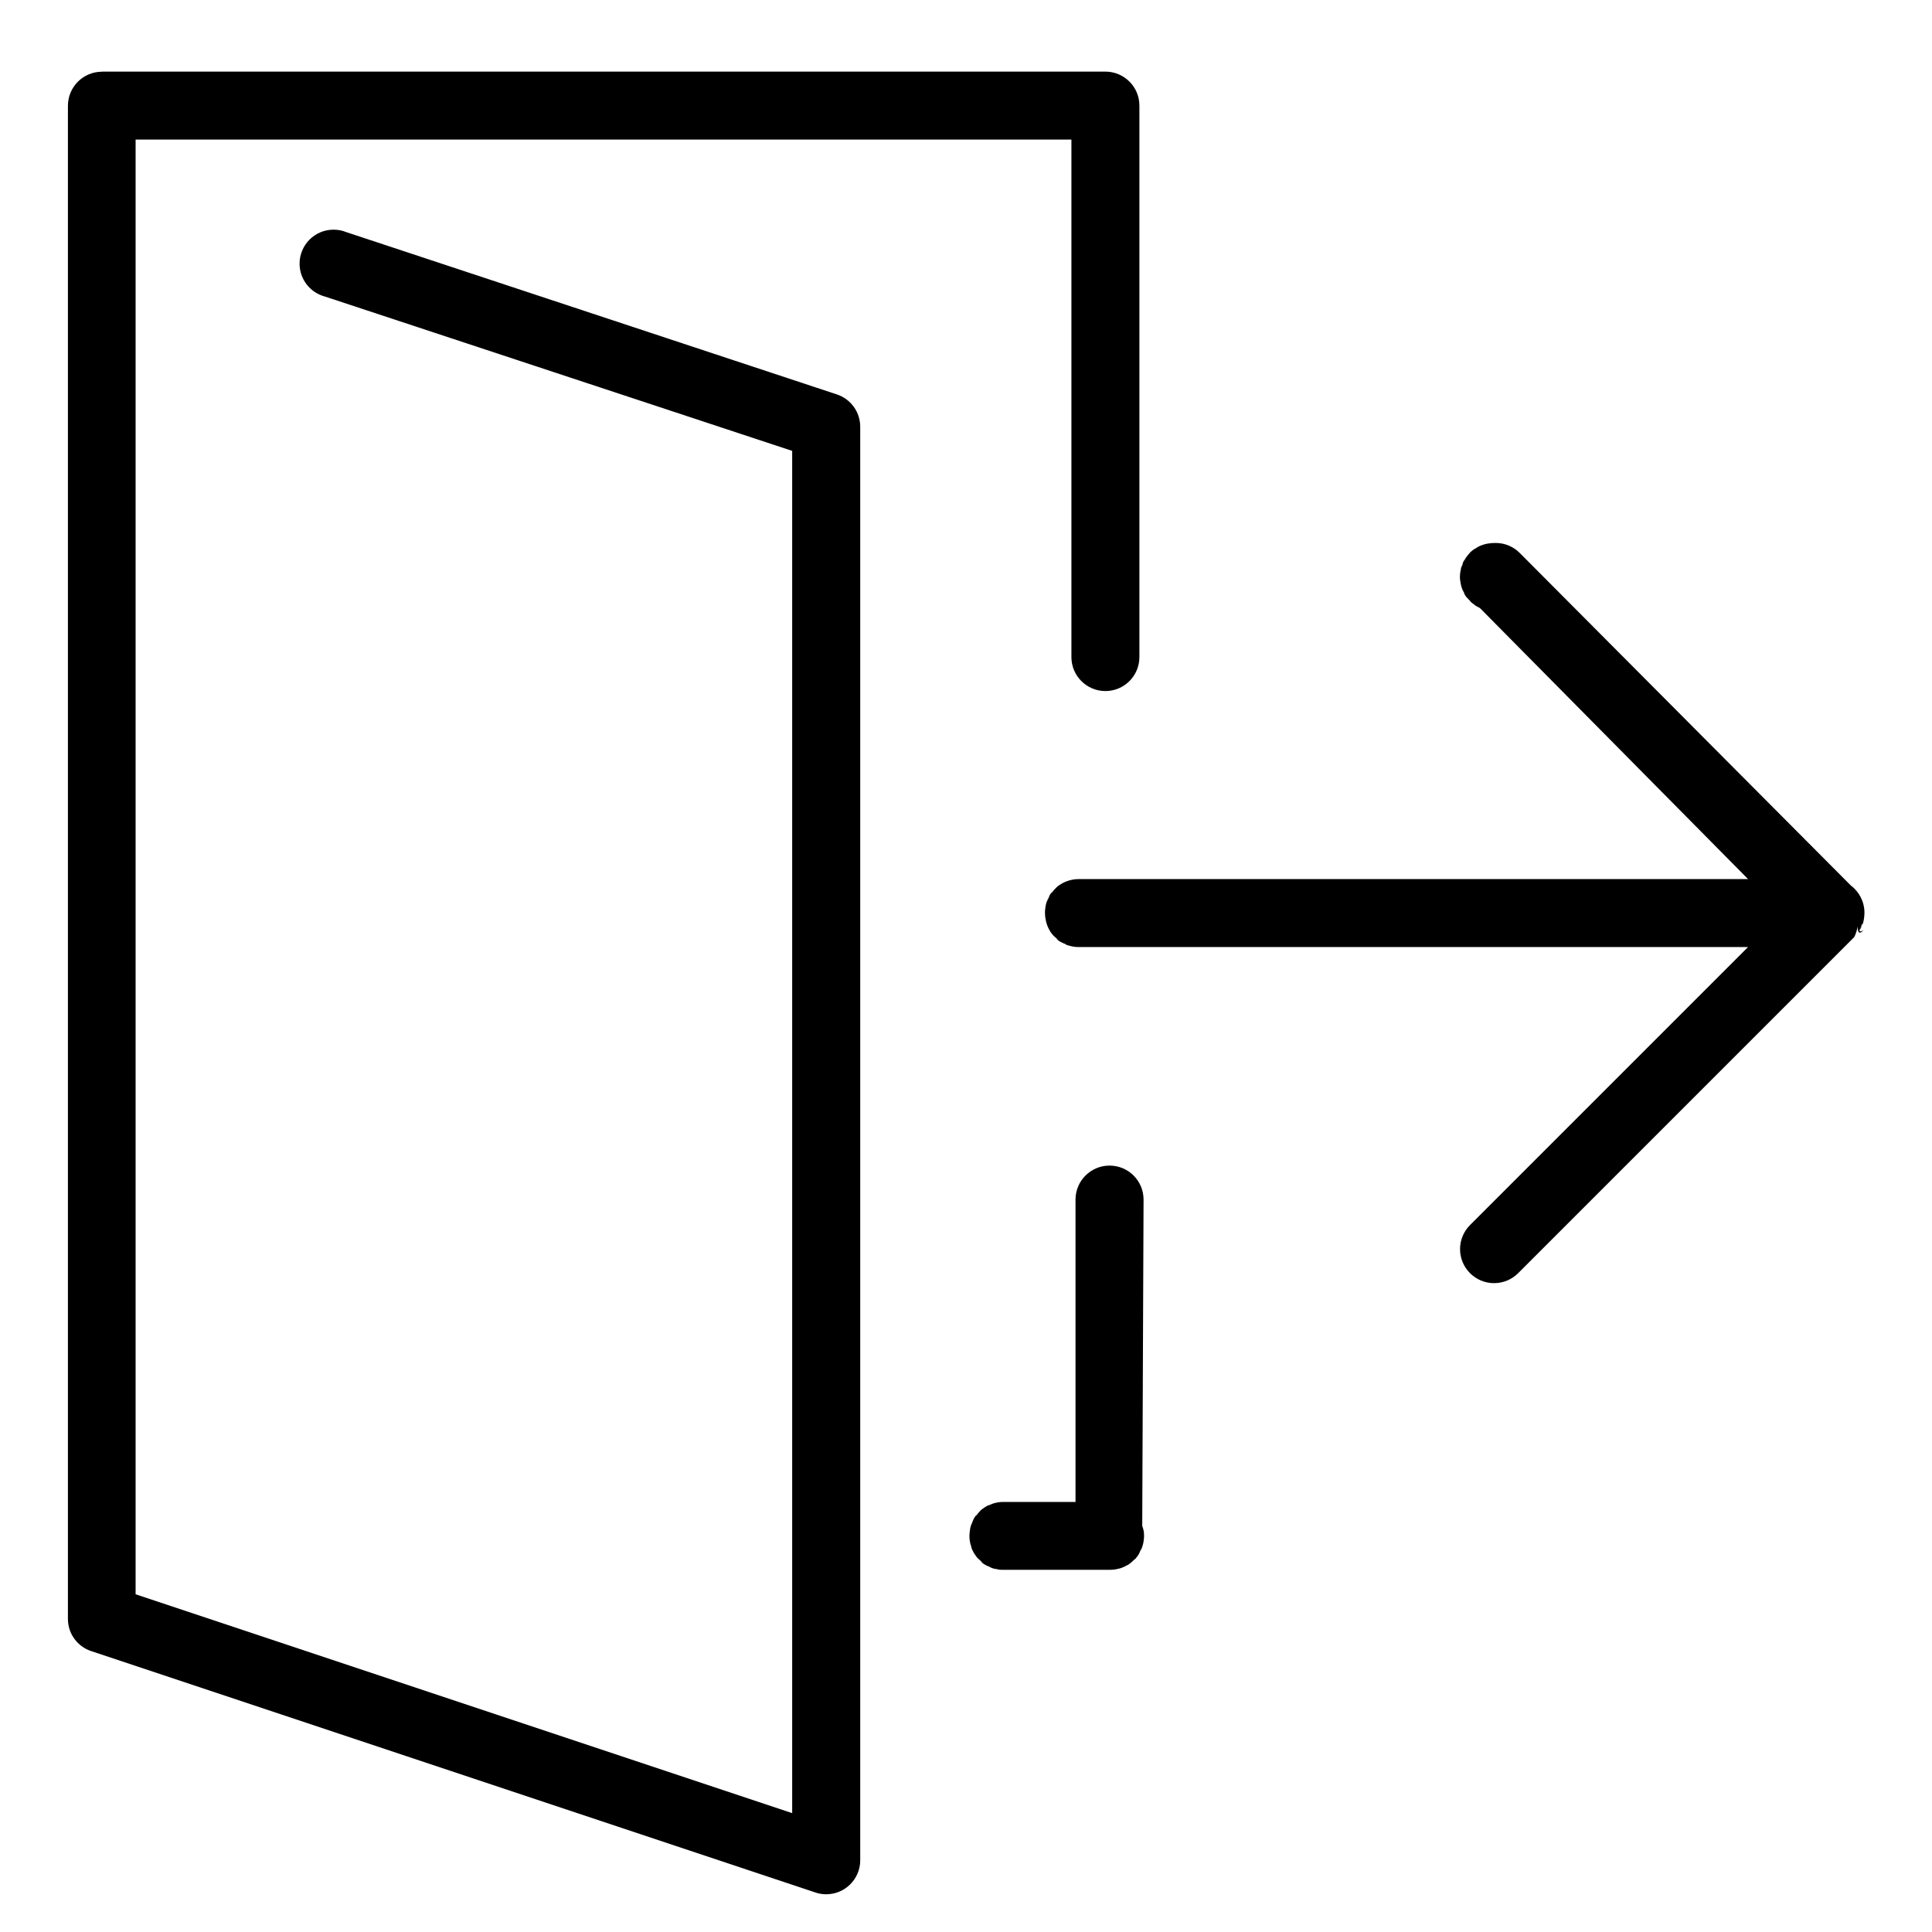
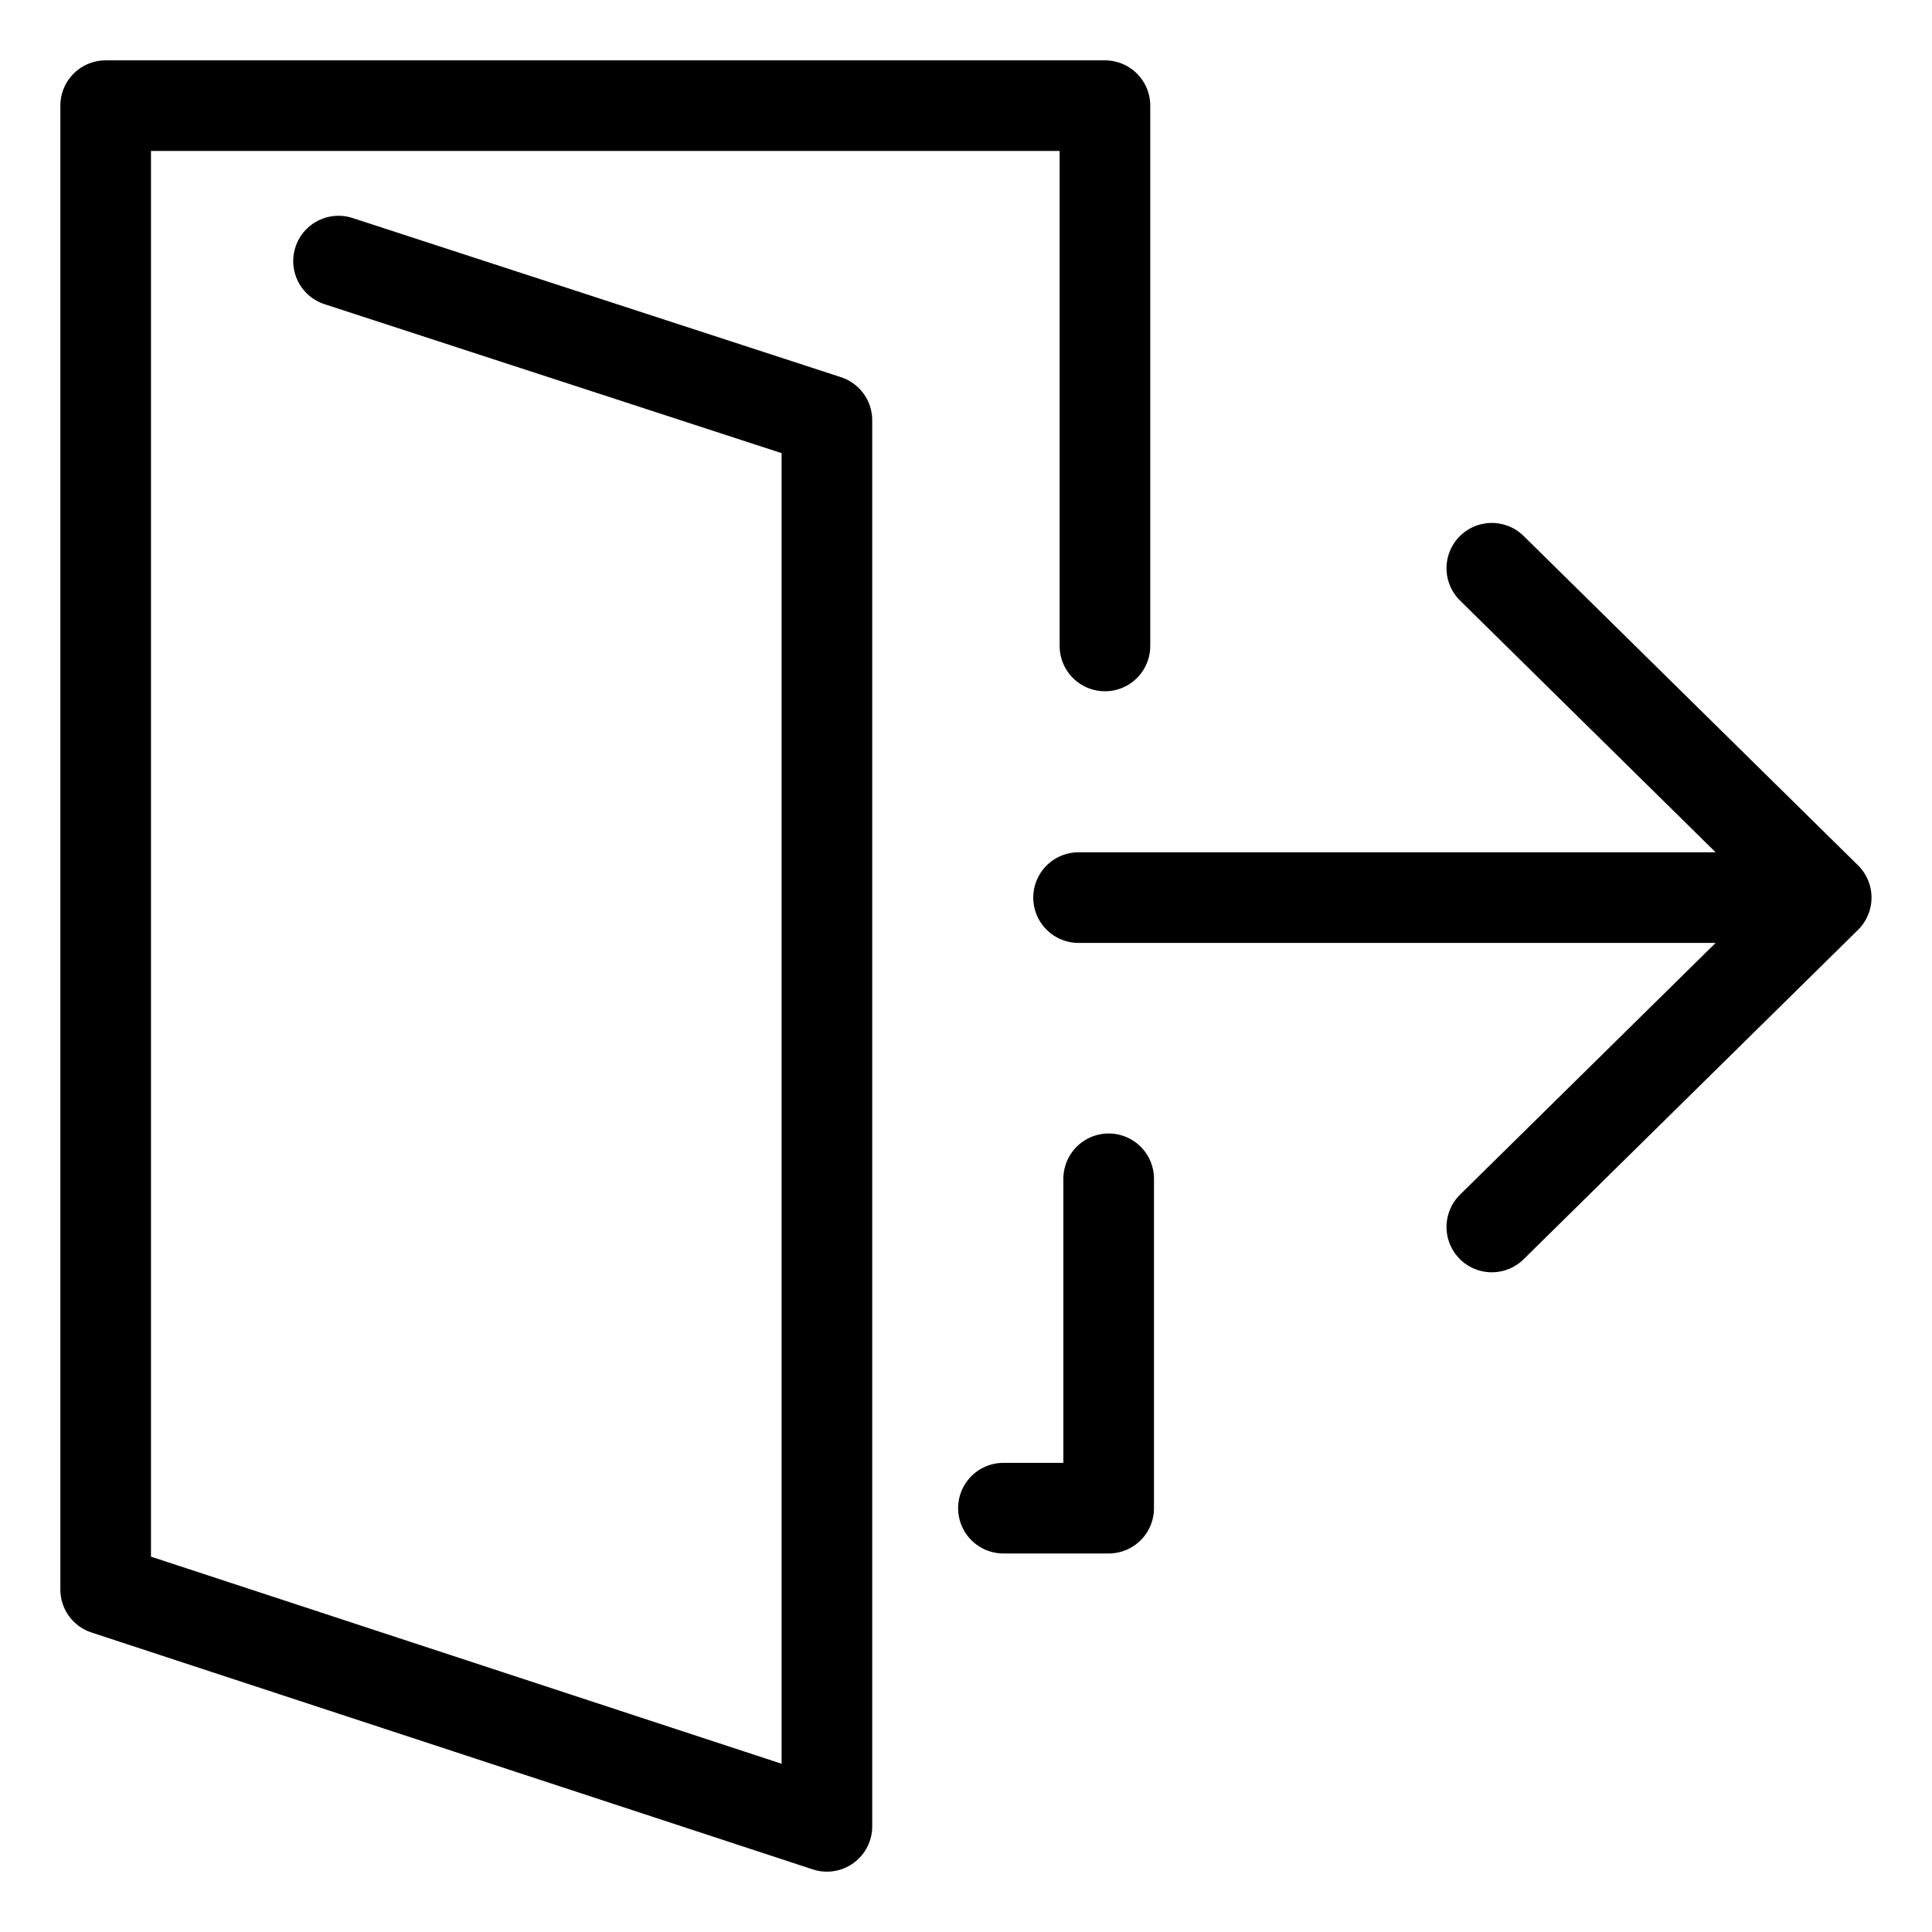
- <svg xmlns="http://www.w3.org/2000/svg" version="1.1" width="32" height="32" viewBox="0 0 32 32">
-   <g id="icomoon-ignore">
-     <line stroke-width="1" x1="" y1="" x2="" y2="" stroke="#449FDB" opacity="" />
+ <svg xmlns="http://www.w3.org/2000/svg" width="32" height="32" viewBox="140 255 32 32" id="svg2" version="1.1">
+   <defs id="defs10" />
+   <g stroke-miterlimit="4" id="g4" transform="matrix(2.375002,0,0,2.375,-254.8753,-1524.5)" style="fill:none;stroke:#000000;stroke-width:0.632;stroke-linecap:round;stroke-linejoin:round;stroke-miterlimit:4;stroke-dasharray:none">
+     <path d="m 168.624,751.084 3.406,1.11 V 762 L 167,760.348 V 750 h 6.969 v 3.768 m 0.026,6.013 -0.734,0 m 0.734,0 -0.734,0 m 0.734,0 -0.734,0 m 0.734,0 -0.734,0 m 0.734,-2.297 0,2.271 m 5.004,-4.232 -2.332,2.297 m -2.882,-2.297 5.214,0 -2.332,-2.297 m -2.882,2.297 5.214,0 -2.332,-2.297 m -2.882,2.297 5.214,0 -2.332,-2.297 m -2.882,2.297 5.214,0 -2.332,-2.297" id="path6" style="stroke-width:0.632;stroke-miterlimit:4;stroke-dasharray:none" />
  </g>
-   <path d="M1.688 1.188c-0.311 0-0.562 0.252-0.563 0.563v25.063c0 0.247 0.159 0.457 0.381 0.532l12.004 4.001c0.052 0.018 0.112 0.028 0.175 0.028 0.309 0 0.561-0.25 0.563-0.559v-23.75c-0.001-0.247-0.161-0.457-0.383-0.532l-8.129-2.689c-0.062-0.026-0.135-0.041-0.211-0.041-0.311 0-0.563 0.252-0.563 0.563 0 0.261 0.177 0.48 0.418 0.544l7.741 2.557v22.563l-10.875-3.625v-24.094h15.5v8.563c-0 0.002-0 0.005-0 0.008 0 0.311 0.252 0.563 0.563 0.563s0.563-0.252 0.563-0.563c0-0.003-0-0.006-0-0.009v-9.125c-0-0.311-0.252-0.562-0.563-0.563h-16.625zM24.744 8.994c-0.024 0-0.047 0.002-0.069 0.005-0.043 0.004-0.094 0.016-0.142 0.035-0.017 0.004-0.072 0.032-0.12 0.068 0.045-0.037-0.012 0-0.061 0.046 0.042-0.042-0.024 0.019-0.074 0.092 0.040-0.060-0.010 0.007-0.044 0.082 0.048-0.099 0.003-0.030-0.025 0.048 0.048-0.103 0.015-0.032-0.003 0.046 0.025-0.103-0.005-0.032-0.020 0.044 0.029-0.103 0.010-0.040 0.003 0.027 0.012-0.085-0.002-0.028-0.006 0.031 0.006-0.067-0.002-0.014-0.002 0.041 0 0.005 0 0.009 0 0.014 0.002 0.030 0.006 0.059 0.012 0.086-0.001 0.009 0.008 0.047 0.021 0.084-0.003-0.003 0.018 0.046 0.044 0.092-0.026-0.036 0.002 0.018 0.038 0.066-0.031-0.043 0.013 0.015 0.066 0.063-0.056-0.045 0.006 0.019 0.080 0.067-0.066-0.042-0.002 0.006 0.070 0.040l4.441 4.489h-11.075c-0.002-0-0.004-0-0.007-0-0.037 0-0.073 0.004-0.108 0.010-0.080 0.015-0.154 0.046-0.218 0.091-0.018 0.007-0.084 0.067-0.134 0.139 0.038-0.063-0.014 0.001-0.052 0.074 0.056-0.092 0.013-0.021-0.014 0.057 0.039-0.104 0.002-0.033-0.019 0.046 0.034-0.105 0.004-0.034-0.011 0.042 0.026-0.102 0.005-0.036-0.004 0.034 0.017-0.092 0.003-0.035-0 0.025 0.005-0.066-0.003-0.012-0.003 0.044 0 0.042 0.005 0.084 0.014 0.123 0.013 0.065 0.038 0.126 0.072 0.181-0.009-0.009 0.031 0.049 0.080 0.098-0.053-0.055 0 0.002 0.063 0.047-0.081-0.056-0.023-0 0.044 0.042-0.076-0.052 0.001 0.002 0.088 0.034-0.064-0.017 0.033 0.024 0.139 0.036-0.042-0.004 0.003 0.002 0.049 0.004-0.050-0.003-0.021-0.001 0.008-0.001 0.005 0 0.010-0 0.014-0h11.074l-4.601 4.601c-0.104 0.102-0.169 0.245-0.169 0.402 0 0.311 0.252 0.564 0.564 0.564 0.157 0 0.3-0.065 0.402-0.169l5.563-5.563c0.026-0.051 0.046-0.111 0.055-0.174 0.005 0.141 0.055 0.105 0.097 0.062-0.097 0.051-0.059-0.014-0.035-0.086-0.047 0.123-0.005 0.057 0.022-0.016-0.060 0.118-0.027 0.053-0.007-0.018-0.011 0.087 0.037-0.037 0.037-0.172 0-0.185-0.090-0.35-0.228-0.453l-5.477-5.501c-0.102-0.105-0.245-0.17-0.403-0.17-0 0-0.001 0-0.002 0zM18.369 19.306c-0.307 0.004-0.555 0.255-0.555 0.563 0 0.003 0 0.005 0 0.008v5h-1.188c-0.003-0-0.006-0-0.009-0-0.017 0-0.033 0.001-0.050 0.002-0.035 0.003-0.069 0.010-0.101 0.019-0.003-0.001-0.049 0.015-0.092 0.036 0.011-0.013-0.054 0.021-0.11 0.065 0.011-0.014-0.055 0.046-0.104 0.118 0.038-0.063-0.014 0.001-0.052 0.074 0.049-0.086 0.001-0.006-0.025 0.082 0.026-0.084-0.004-0.014-0.018 0.062 0.026-0.102 0.005-0.036-0.004 0.034 0.017-0.092 0.003-0.035-0 0.025 0.005-0.068-0.003-0.016-0.004 0.038 0.001-0.026 0-0.010 0 0.007 0 0.003 0 0.005 0 0.008 0 0.023 0.002 0.046 0.005 0.069 0.004 0.030 0.013 0.068 0.026 0.105-0 0.023 0.035 0.098 0.084 0.162-0.002 0.002 0.051 0.059 0.114 0.104-0.081-0.056-0.023-0 0.044 0.042-0.083-0.058-0.017-0.008 0.059 0.026-0.098-0.052-0.027-0.010 0.052 0.014-0.105-0.036-0.033-0 0.045 0.019-0.104-0.033-0.035-0.005 0.040 0.007-0.101-0.025-0.038-0.007 0.029-0-0.081-0.009-0.024 0.004 0.035 0.008-0.075-0.009-0.030-0.002 0.016-0.001-0.050-0.003-0.021-0.001 0.008-0.001 0.005 0 0.010-0 0.014-0h1.749c0.003 0 0.006 0 0.009 0 0.017 0 0.033-0.001 0.050-0.002 0.035-0.003 0.069-0.010 0.101-0.019 0.018-0.001 0.078-0.024 0.132-0.055 0.007 0.003 0.075-0.045 0.13-0.105-0.025 0.037 0.038-0.030 0.082-0.109-0.042 0.069 0.002-0.002 0.029-0.080-0.034 0.098 0.006 0.018 0.026-0.070-0.022 0.084-0.001 0.018 0.008-0.052-0.014 0.087 0 0.024 0.004-0.042-0.003 0.047 0.001 0.012 0.001-0.023-0.001 0.028-0 0.012-0-0.005 0-0.003-0-0.005-0-0.008-0-0.023-0.002-0.046-0.005-0.069-0.005-0.025-0.013-0.057-0.025-0.089l0.022-5.396c0-0.002 0-0.005 0-0.008 0-0.311-0.252-0.563-0.563-0.563-0.003 0-0.005 0-0.008 0z" fill="#000000" />
</svg>
